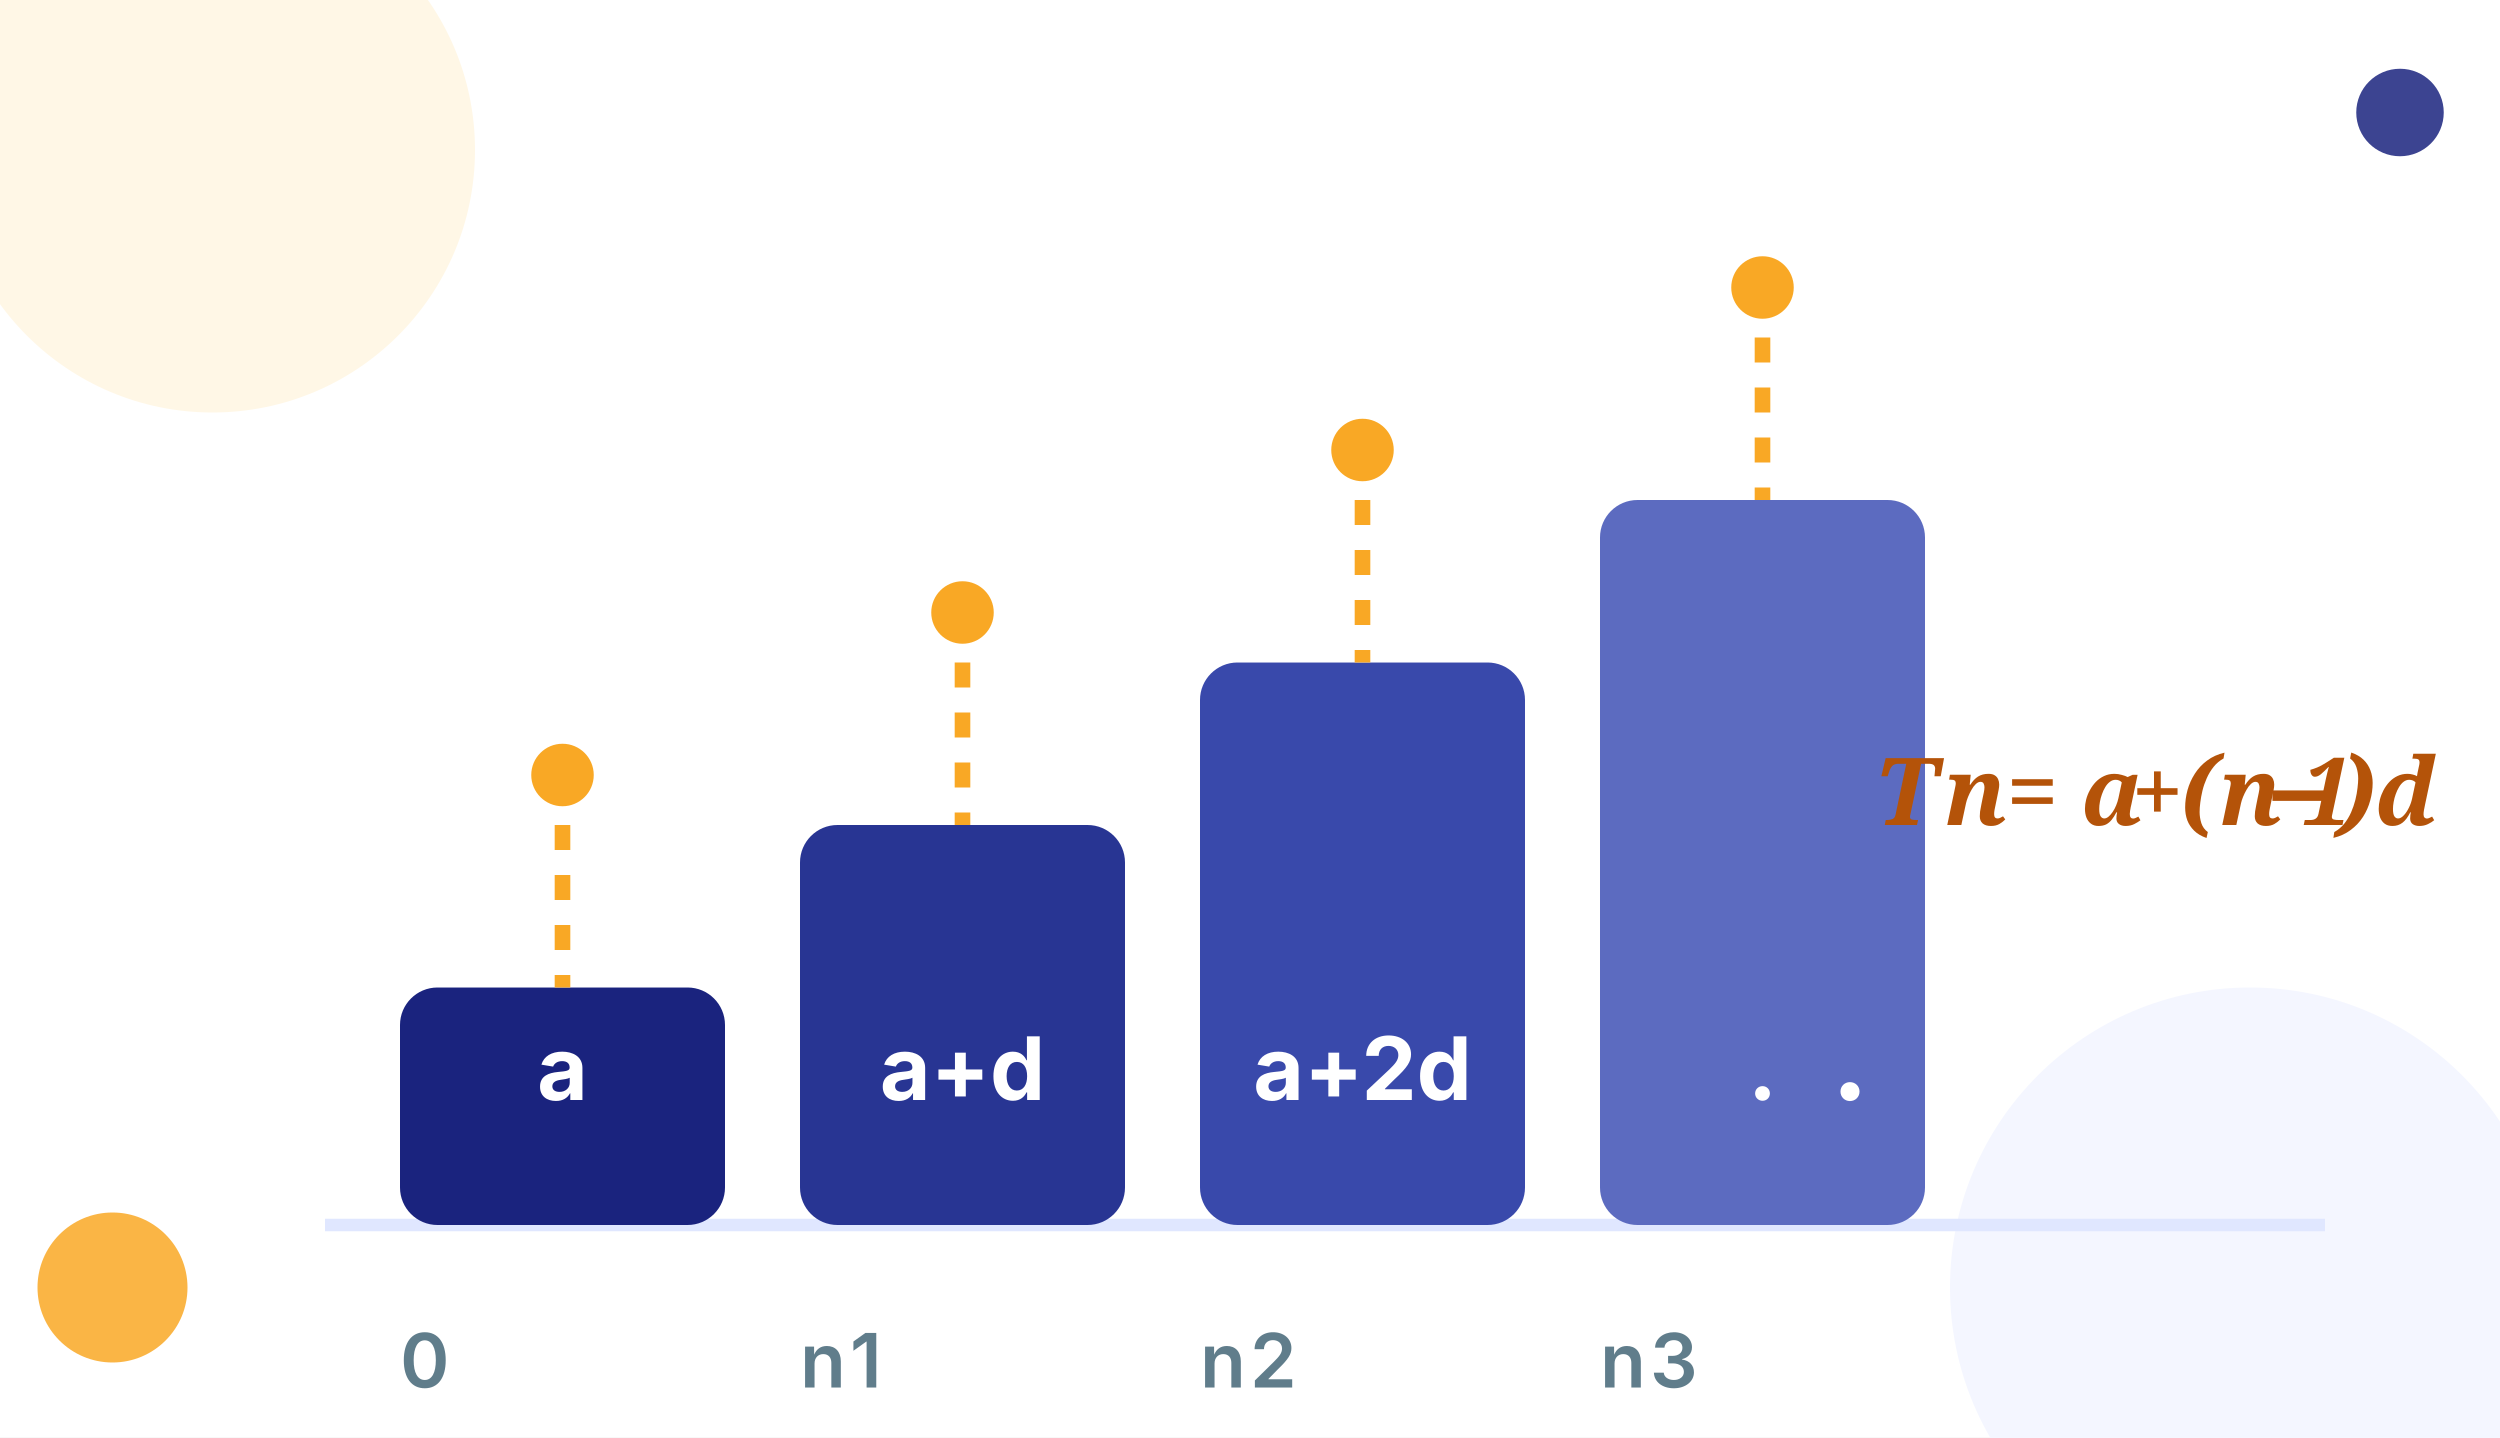
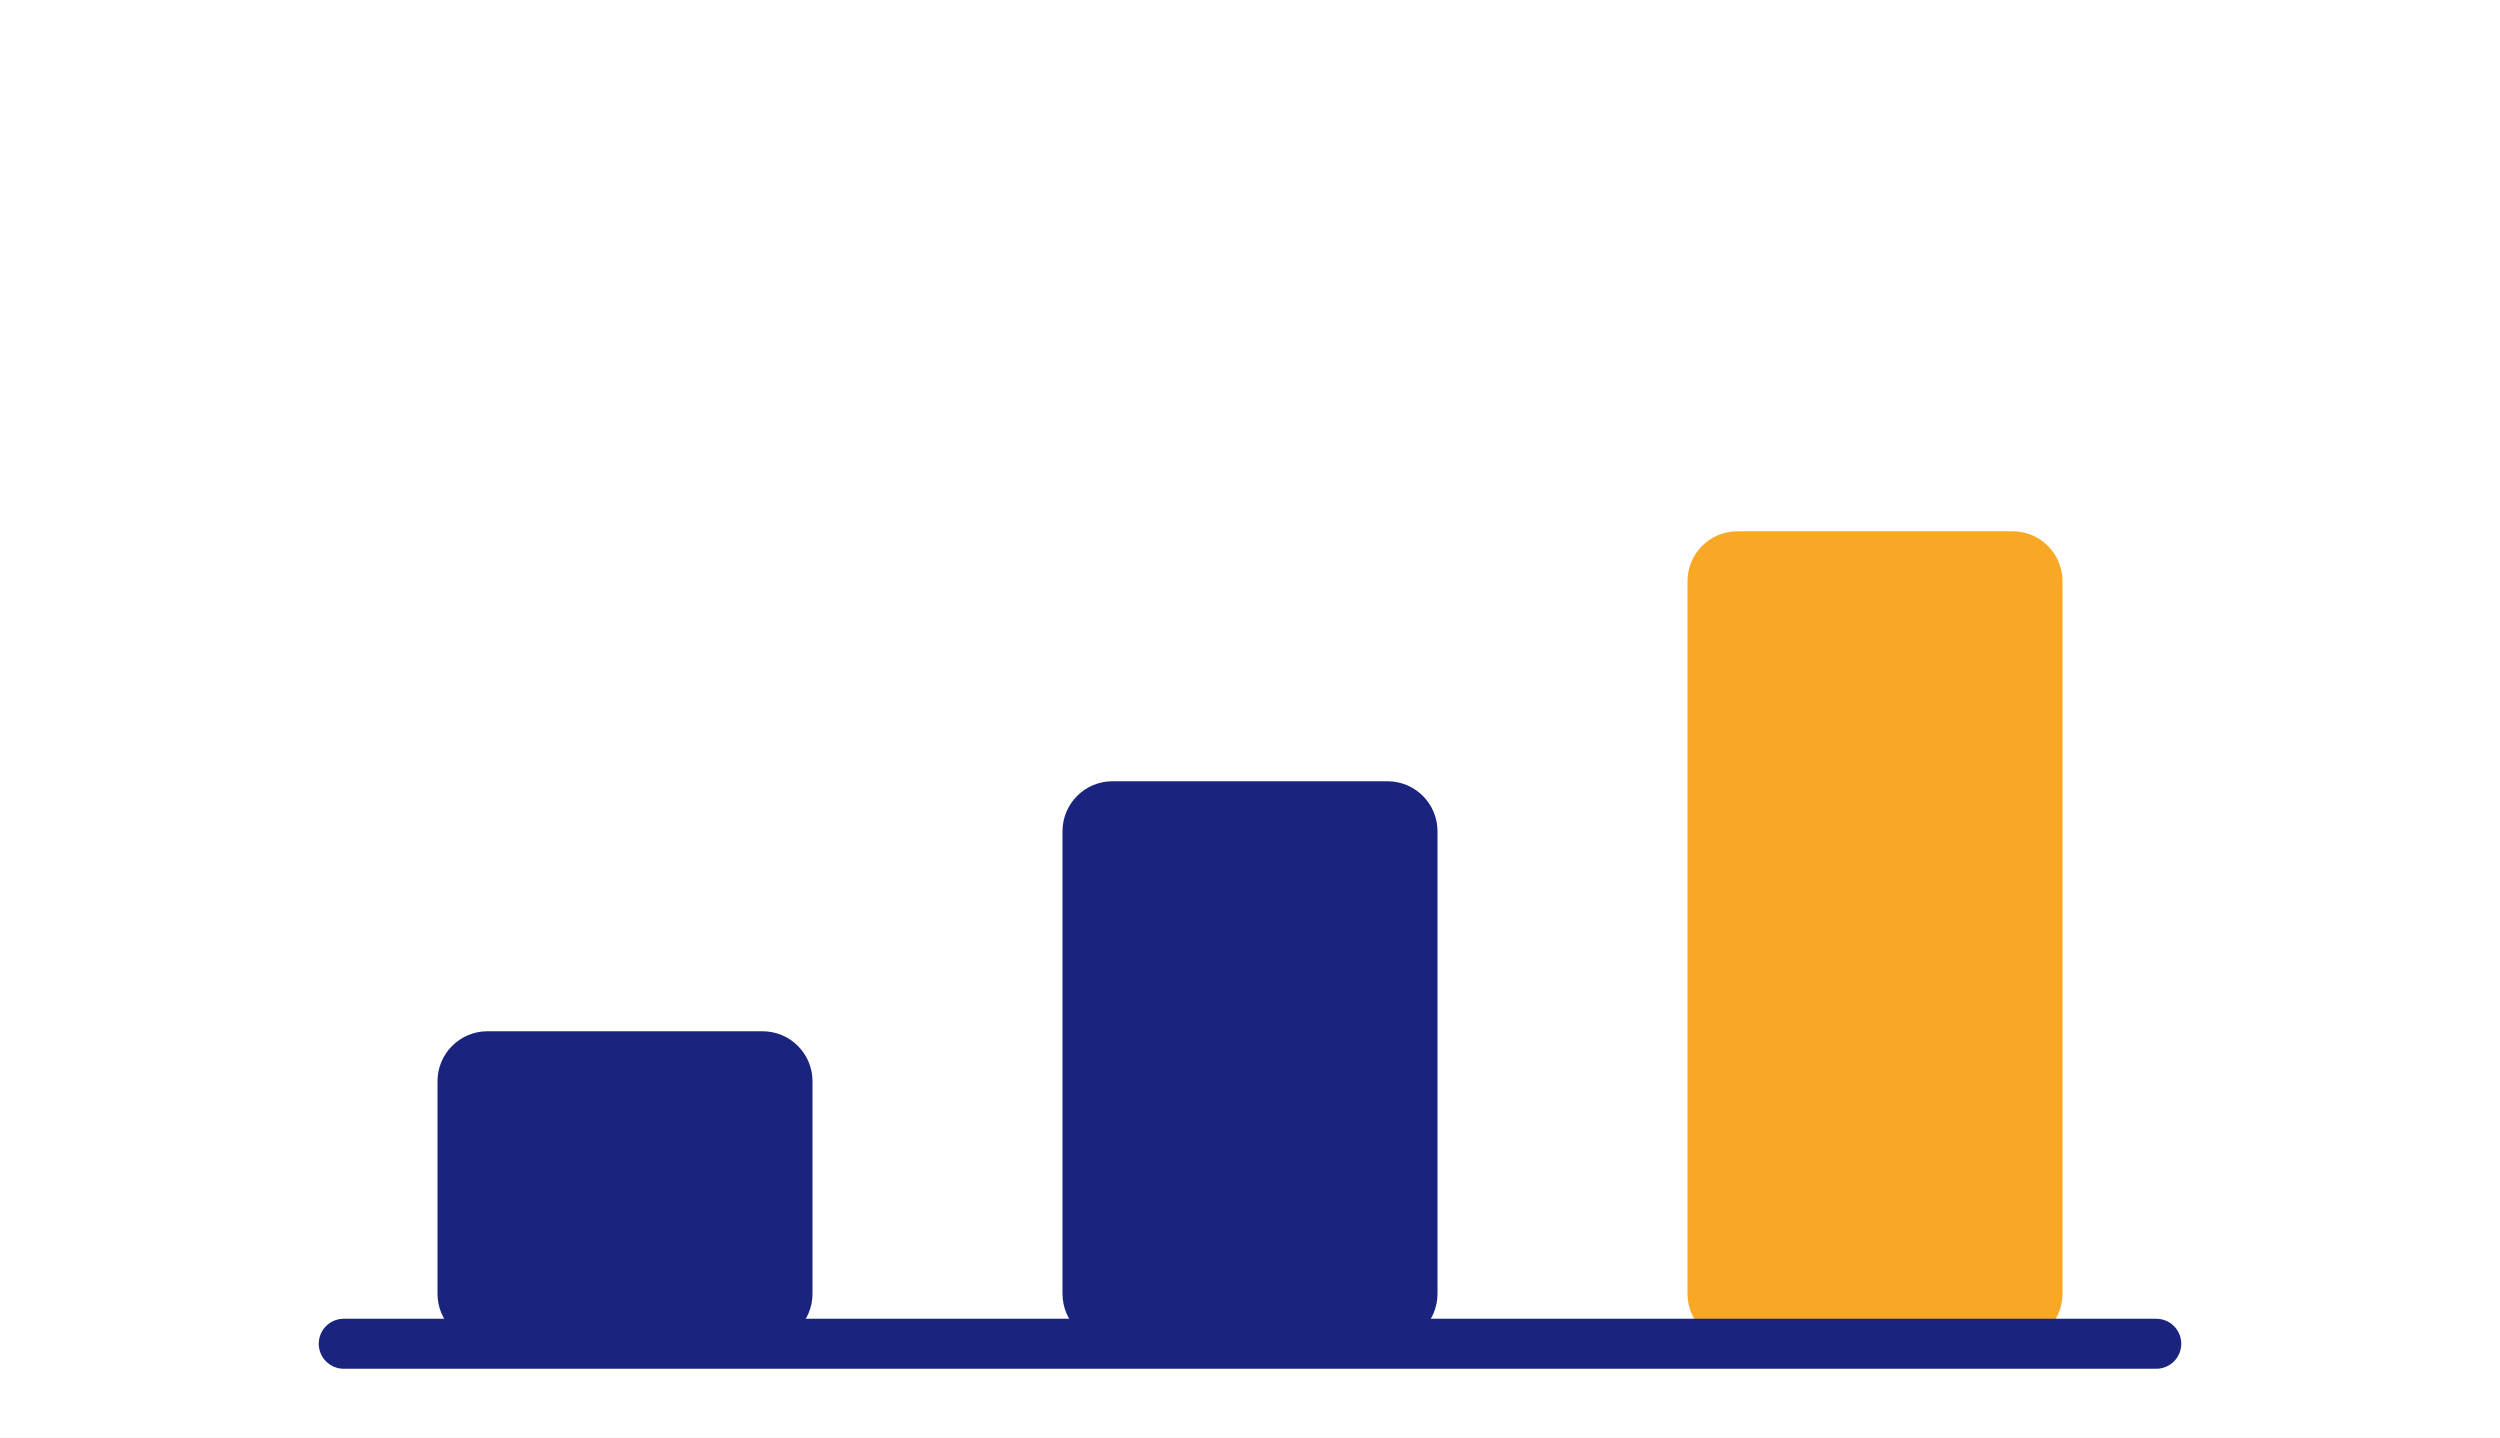
- <svg xmlns="http://www.w3.org/2000/svg" viewBox="0 0 400 230" role="img" aria-label="Arithmetic Progressions - rising step pattern of blocks showing an increasing sequence with common difference d">
+ <svg xmlns="http://www.w3.org/2000/svg" viewBox="0 0 400 230" role="img" aria-label="Arithmetic Progressions - three ascending equal steps">
  <rect width="400" height="230" fill="#ffffff" />
-   <circle cx="360" cy="206" r="48" fill="#f4f6ff" />
-   <circle cx="34" cy="24" r="42" fill="#fff7e6" />
-   <circle cx="18" cy="206" r="12" fill="#f9a825" opacity="0.85" />
-   <circle cx="384" cy="18" r="7" fill="#1a237e" opacity="0.85" />
-   <g stroke="#e0e7ff" stroke-width="2">
-     <path d="M52 196 L372 196" />
-   </g>
-   <g>
-     <rect x="64" y="158" width="52" height="38" rx="6" fill="#1a237e" />
-     <rect x="128" y="132" width="52" height="64" rx="6" fill="#283593" />
-     <rect x="192" y="106" width="52" height="90" rx="6" fill="#3949ab" />
-     <rect x="256" y="80" width="52" height="116" rx="6" fill="#5c6bc0" />
-   </g>
-   <circle cx="90" cy="124" r="5" fill="#f9a825" />
-   <circle cx="154" cy="98" r="5" fill="#f9a825" />
-   <circle cx="218" cy="72" r="5" fill="#f9a825" />
-   <circle cx="282" cy="46" r="5" fill="#f9a825" />
-   <g stroke="#f9a825" stroke-width="2.5" stroke-dasharray="4 4" fill="none">
-     <path d="M90 124 L90 158" />
-     <path d="M154 98 L154 132" />
-     <path d="M218 72 L218 106" />
-     <path d="M282 46 L282 80" />
-   </g>
-   <g font-family="Inter,Arial,sans-serif" font-weight="700" text-anchor="middle" fill="#ffffff">
-     <text x="90" y="176" font-size="14">a</text>
-     <text x="154" y="176" font-size="14">a+d</text>
-     <text x="218" y="176" font-size="14">a+2d</text>
-     <text x="282" y="176" font-size="14">.</text>
-     <text x="296" y="176" font-size="18">.</text>
-     <text x="310" y="176" font-size="22">.</text>
-   </g>
-   <g font-family="Inter,Arial,sans-serif" font-weight="600" fill="#607d8b">
-     <text x="64" y="222" font-size="12">0</text>
-     <text x="128" y="222" font-size="12">n</text>
-     <text x="136" y="222" font-size="12">1</text>
-     <text x="192" y="222" font-size="12">n</text>
-     <text x="200" y="222" font-size="12">2</text>
-     <text x="256" y="222" font-size="12">n</text>
-     <text x="264" y="222" font-size="12">3</text>
-   </g>
-   <g font-family="Georgia,serif" font-style="italic" font-weight="700" fill="#b45309">
-     <text x="300" y="132" font-size="15">T</text>
-     <text x="311" y="132" font-size="15">n</text>
-     <text x="321" y="132" font-size="15">=</text>
-     <text x="333" y="132" font-size="15">a</text>
-     <text x="341" y="132" font-size="15">+</text>
-     <text x="349" y="132" font-size="15">(</text>
-     <text x="355" y="132" font-size="15">n</text>
-     <text x="362" y="132" font-size="15">−</text>
-     <text x="368" y="132" font-size="15">1</text>
-     <text x="374" y="132" font-size="15">)</text>
-     <text x="380" y="132" font-size="15">d</text>
-   </g>
+   <rect x="70" y="165" width="60" height="50" rx="8" fill="#1a237e" />
+   <rect x="170" y="125" width="60" height="90" rx="8" fill="#1a237e" />
+   <rect x="270" y="85" width="60" height="130" rx="8" fill="#f9a825" />
+   <line x1="55" y1="215" x2="345" y2="215" stroke="#1a237e" stroke-width="8" stroke-linecap="round" />
</svg>
